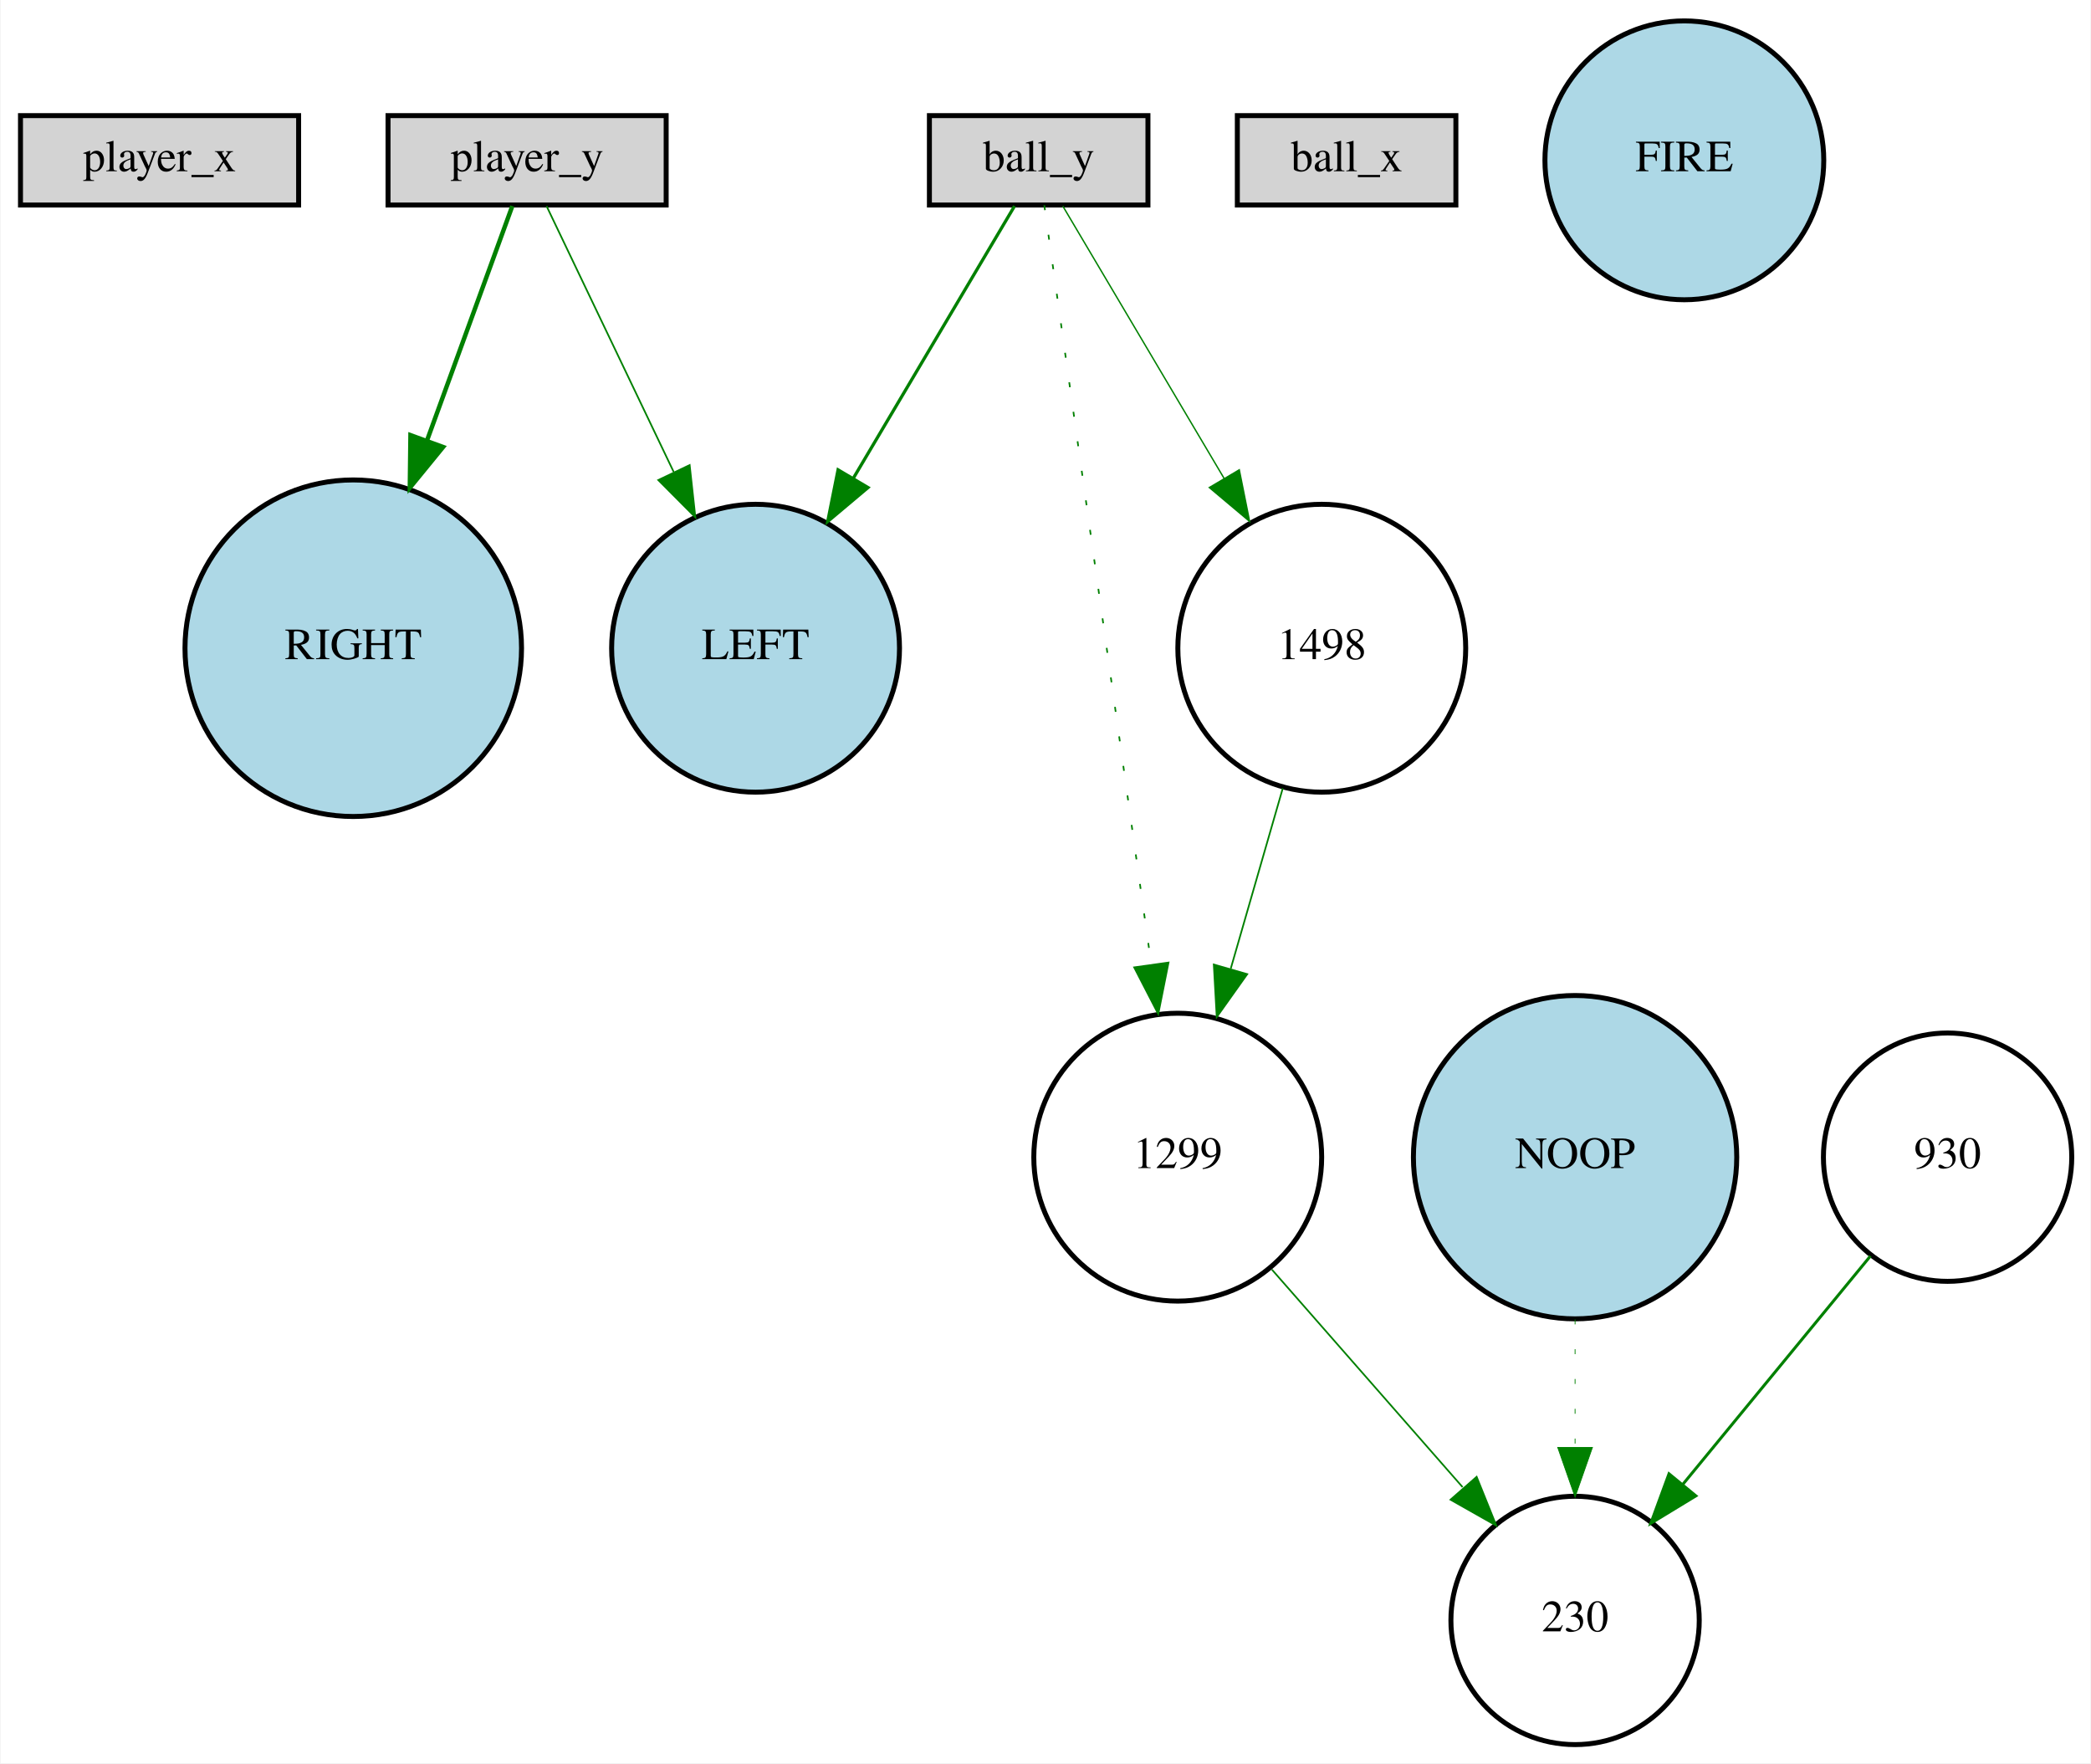
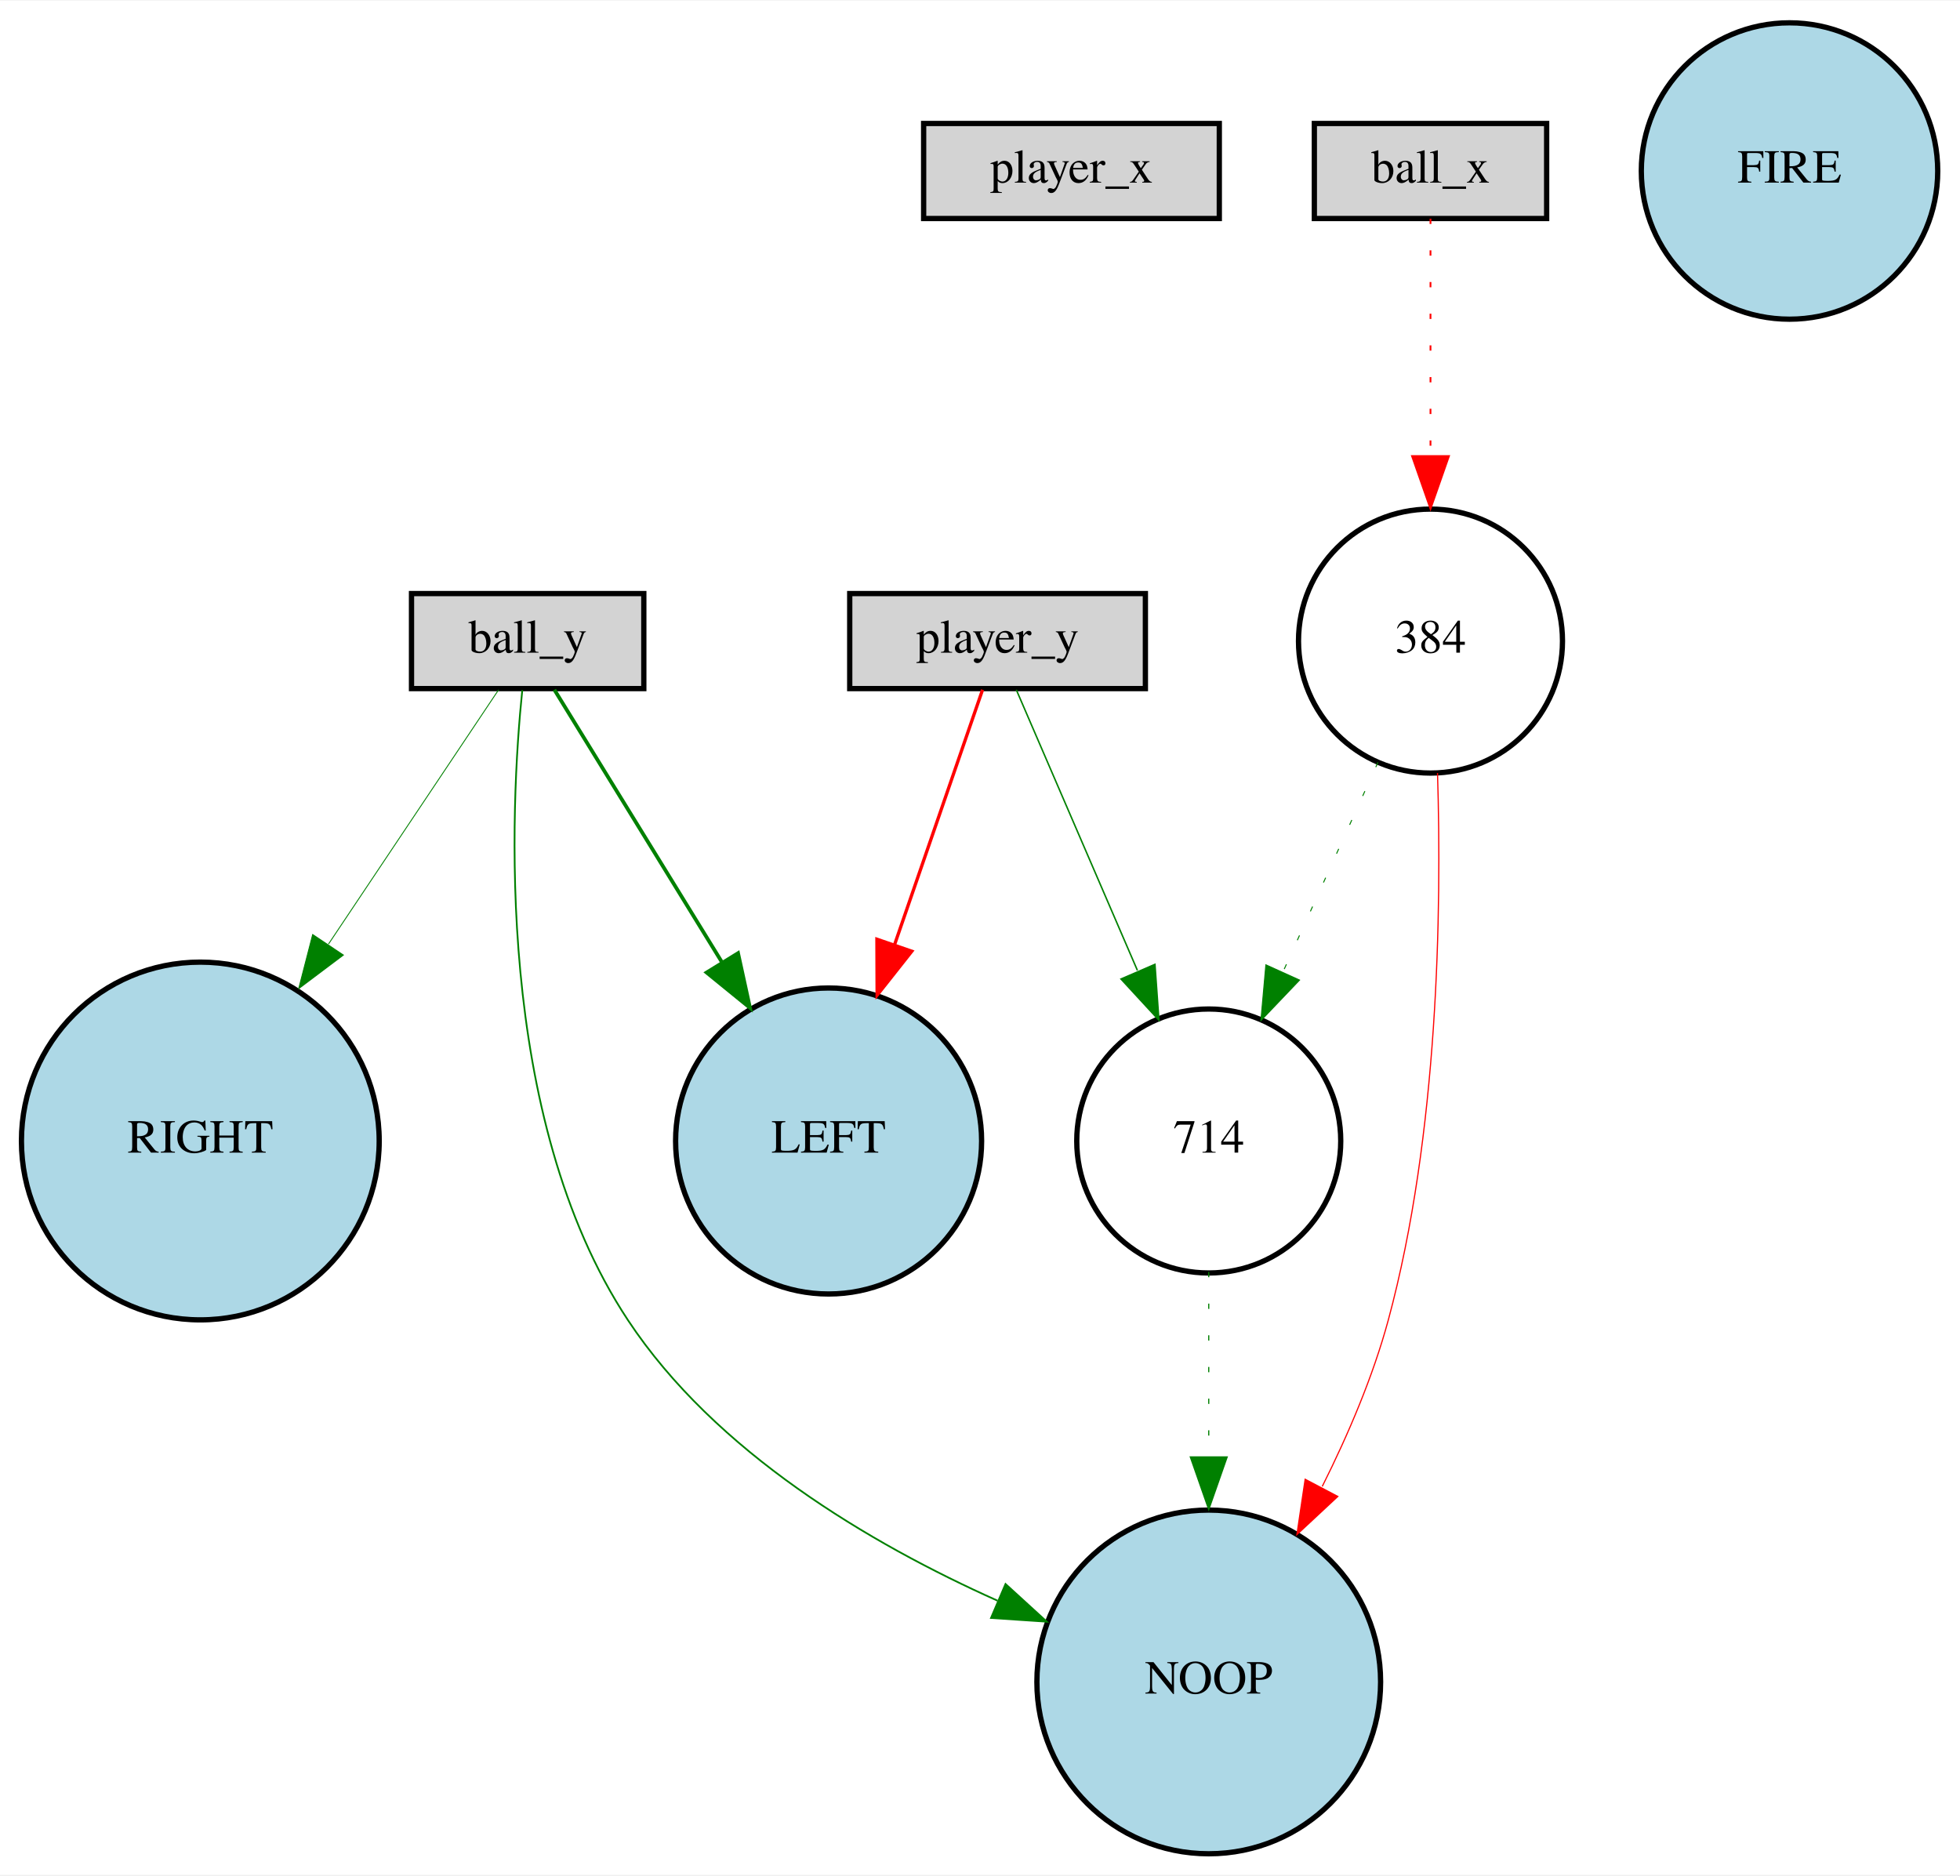
- <svg xmlns="http://www.w3.org/2000/svg" width="421pt" height="355pt" viewBox="0.00 0.00 420.75 355.00">
+ <svg xmlns="http://www.w3.org/2000/svg" width="371pt" height="355pt" viewBox="0.00 0.00 371.23 355.00">
  <g id="graph0" class="graph" transform="scale(1 1) rotate(0) translate(4 351)">
-     <polygon fill="white" stroke="transparent" points="-4,4 -4,-351 416.75,-351 416.75,4 -4,4" />
+     <polygon fill="white" stroke="transparent" points="-4,4 -4,-351 367.23,-351 367.23,4 -4,4" />
    <g id="node1" class="node">
-       <polygon fill="lightgray" stroke="black" points="56,-327.72 0,-327.72 0,-309.72 56,-309.72 56,-327.72" />
-       <text text-anchor="middle" x="28" y="-316.52" font-family="Times,serif" font-size="9.00">player_x</text>
+       <polygon fill="lightgray" stroke="black" points="226.94,-327.72 170.94,-327.72 170.94,-309.72 226.94,-309.72 226.94,-327.72" />
+       <text text-anchor="middle" x="198.94" y="-316.52" font-family="Times,serif" font-size="9.00">player_x</text>
    </g>
    <g id="node2" class="node">
-       <polygon fill="lightgray" stroke="black" points="130,-327.72 74,-327.72 74,-309.72 130,-309.72 130,-327.72" />
-       <text text-anchor="middle" x="102" y="-316.52" font-family="Times,serif" font-size="9.00">player_y</text>
+       <polygon fill="lightgray" stroke="black" points="212.94,-238.68 156.94,-238.68 156.94,-220.68 212.94,-220.68 212.94,-238.68" />
+       <text text-anchor="middle" x="184.94" y="-227.48" font-family="Times,serif" font-size="9.00">player_y</text>
+     </g>
+     <g id="node8" class="node">
+       <ellipse fill="lightblue" stroke="black" cx="152.94" cy="-134.99" rx="28.98" ry="28.98" />
+       <text text-anchor="middle" x="152.94" y="-132.79" font-family="Times,serif" font-size="9.00">LEFT</text>
+     </g>
+     <g id="edge4" class="edge">
+       <path fill="none" stroke="red" stroke-width="0.62" d="M182.1,-220.46C178.36,-209.62 171.53,-189.85 165.43,-172.16" />
+       <polygon fill="red" stroke="red" stroke-width="0.62" points="168.7,-170.93 162.13,-162.62 162.09,-173.21 168.7,-170.93" />
+     </g>
+     <g id="node10" class="node">
+       <ellipse fill="white" stroke="black" cx="224.94" cy="-134.99" rx="25" ry="25" />
+       <text text-anchor="middle" x="224.94" y="-132.79" font-family="Times,serif" font-size="9.00">714</text>
+     </g>
+     <g id="edge9" class="edge">
+       <path fill="none" stroke="green" stroke-width="0.28" d="M188.49,-220.46C193.6,-208.61 203.32,-186.1 211.43,-167.3" />
+       <polygon fill="green" stroke="green" stroke-width="0.28" points="214.75,-168.45 215.5,-157.88 208.32,-165.67 214.75,-168.45" />
+     </g>
+     <g id="node3" class="node">
+       <polygon fill="lightgray" stroke="black" points="288.94,-327.72 244.94,-327.72 244.94,-309.72 288.94,-309.72 288.94,-327.72" />
+       <text text-anchor="middle" x="266.94" y="-316.52" font-family="Times,serif" font-size="9.00">ball_x</text>
+     </g>
+     <g id="node9" class="node">
+       <ellipse fill="white" stroke="black" cx="266.94" cy="-229.68" rx="25" ry="25" />
+       <text text-anchor="middle" x="266.94" y="-227.48" font-family="Times,serif" font-size="9.00">384</text>
+     </g>
+     <g id="edge5" class="edge">
+       <path fill="none" stroke="red" stroke-width="0.34" stroke-dasharray="1,5" d="M266.94,-309.69C266.94,-299.54 266.94,-281.42 266.94,-265.09" />
+       <polygon fill="red" stroke="red" stroke-width="0.34" points="270.44,-264.73 266.94,-254.73 263.44,-264.73 270.44,-264.73" />
+     </g>
+     <g id="node4" class="node">
+       <polygon fill="lightgray" stroke="black" points="117.94,-238.68 73.94,-238.68 73.94,-220.68 117.94,-220.68 117.94,-238.68" />
+       <text text-anchor="middle" x="95.94" y="-227.48" font-family="Times,serif" font-size="9.00">ball_y</text>
+     </g>
+     <g id="node5" class="node">
+       <ellipse fill="lightblue" stroke="black" cx="224.94" cy="-32.53" rx="32.55" ry="32.55" />
+       <text text-anchor="middle" x="224.94" y="-30.33" font-family="Times,serif" font-size="9.00">NOOP</text>
+     </g>
+     <g id="edge2" class="edge">
+       <path fill="none" stroke="green" stroke-width="0.33" d="M94.92,-220.39C92.7,-198.74 89.5,-139.55 114.94,-101.05 131.47,-76.05 160.75,-58.74 184.95,-47.91" />
+       <polygon fill="green" stroke="green" stroke-width="0.33" points="186.45,-51.08 194.27,-43.94 183.7,-44.64 186.45,-51.08" />
    </g>
    <g id="node7" class="node">
-       <ellipse fill="lightblue" stroke="black" cx="67" cy="-220.49" rx="33.88" ry="33.88" />
-       <text text-anchor="middle" x="67" y="-218.29" font-family="Times,serif" font-size="9.00">RIGHT</text>
+       <ellipse fill="lightblue" stroke="black" cx="33.94" cy="-134.99" rx="33.88" ry="33.88" />
+       <text text-anchor="middle" x="33.94" y="-132.79" font-family="Times,serif" font-size="9.00">RIGHT</text>
    </g>
-     <g id="edge5" class="edge">
-       <path fill="none" stroke="green" stroke-width="0.89" d="M99.02,-309.51C95.19,-299.01 88.3,-280.04 81.88,-262.4" />
-       <polygon fill="green" stroke="green" stroke-width="0.89" points="85.09,-261 78.39,-252.8 78.52,-263.39 85.09,-261" />
-     </g>
-     <g id="node8" class="node">
-       <ellipse fill="lightblue" stroke="black" cx="148" cy="-220.49" rx="28.98" ry="28.98" />
-       <text text-anchor="middle" x="148" y="-218.29" font-family="Times,serif" font-size="9.00">LEFT</text>
+     <g id="edge8" class="edge">
+       <path fill="none" stroke="green" stroke-width="0.17" d="M90.44,-220.46C83.21,-209.65 70.03,-189.95 58.22,-172.29" />
+       <polygon fill="green" stroke="green" stroke-width="0.17" points="61.04,-170.21 52.57,-163.84 55.22,-174.1 61.04,-170.21" />
    </g>
    <g id="edge1" class="edge">
-       <path fill="none" stroke="green" stroke-width="0.34" d="M105.92,-309.51C111.56,-297.72 122.29,-275.26 131.51,-255.99" />
-       <polygon fill="green" stroke="green" stroke-width="0.34" points="134.73,-257.37 135.88,-246.84 128.41,-254.35 134.73,-257.37" />
+       <path fill="none" stroke="green" stroke-width="0.7" d="M101,-220.46C108.07,-208.96 121.32,-187.42 132.67,-168.97" />
+       <polygon fill="green" stroke="green" stroke-width="0.7" points="135.79,-170.57 138.05,-160.21 129.83,-166.9 135.79,-170.57" />
    </g>
-     <g id="node3" class="node">
-       <polygon fill="lightgray" stroke="black" points="289,-327.72 245,-327.72 245,-309.72 289,-309.72 289,-327.72" />
-       <text text-anchor="middle" x="267" y="-316.52" font-family="Times,serif" font-size="9.00">ball_x</text>
+     <g id="node6" class="node">
+       <ellipse fill="lightblue" stroke="black" cx="334.94" cy="-318.72" rx="28.07" ry="28.07" />
+       <text text-anchor="middle" x="334.94" y="-316.52" font-family="Times,serif" font-size="9.00">FIRE</text>
    </g>
-     <g id="node4" class="node">
-       <polygon fill="lightgray" stroke="black" points="227,-327.72 183,-327.72 183,-309.72 227,-309.72 227,-327.72" />
-       <text text-anchor="middle" x="205" y="-316.52" font-family="Times,serif" font-size="9.00">ball_y</text>
-     </g>
-     <g id="edge2" class="edge">
-       <path fill="none" stroke="green" stroke-width="0.64" d="M200.14,-309.51C193,-297.45 179.25,-274.25 167.67,-254.69" />
-       <polygon fill="green" stroke="green" stroke-width="0.64" points="170.64,-252.84 162.53,-246.02 164.61,-256.41 170.64,-252.84" />
-     </g>
-     <g id="node11" class="node">
-       <ellipse fill="white" stroke="black" cx="233" cy="-118.02" rx="28.98" ry="28.98" />
-       <text text-anchor="middle" x="233" y="-115.82" font-family="Times,serif" font-size="9.00">1299</text>
+     <g id="edge3" class="edge">
+       <path fill="none" stroke="red" stroke-width="0.22" d="M268.27,-204.7C269.07,-178.69 268.46,-136.2 258.94,-101.05 256.05,-90.4 251.39,-79.45 246.44,-69.56" />
+       <polygon fill="red" stroke="red" stroke-width="0.22" points="249.39,-67.66 241.64,-60.44 243.2,-70.92 249.39,-67.66" />
    </g>
    <g id="edge6" class="edge">
-       <path fill="none" stroke="green" stroke-width="0.33" stroke-dasharray="1,5" d="M206.13,-309.68C209.71,-284.32 220.91,-204.8 227.67,-156.84" />
-       <polygon fill="green" stroke="green" stroke-width="0.33" points="231.15,-157.21 229.08,-146.82 224.22,-156.24 231.15,-157.21" />
-     </g>
-     <g id="node12" class="node">
-       <ellipse fill="white" stroke="black" cx="262" cy="-220.49" rx="28.98" ry="28.98" />
-       <text text-anchor="middle" x="262" y="-218.29" font-family="Times,serif" font-size="9.00">1498</text>
+       <path fill="none" stroke="green" stroke-width="0.19" stroke-dasharray="1,5" d="M256.99,-206.72C251.65,-194.94 244.99,-180.24 239.12,-167.29" />
+       <polygon fill="green" stroke="green" stroke-width="0.19" points="242.14,-165.47 234.82,-157.8 235.76,-168.36 242.14,-165.47" />
    </g>
    <g id="edge7" class="edge">
-       <path fill="none" stroke="green" stroke-width="0.28" d="M209.86,-309.51C217,-297.45 230.75,-274.25 242.33,-254.69" />
-       <polygon fill="green" stroke="green" stroke-width="0.28" points="245.39,-256.41 247.47,-246.02 239.36,-252.84 245.39,-256.41" />
-     </g>
-     <g id="node5" class="node">
-       <ellipse fill="lightblue" stroke="black" cx="313" cy="-118.02" rx="32.55" ry="32.55" />
-       <text text-anchor="middle" x="313" y="-115.82" font-family="Times,serif" font-size="9.00">NOOP</text>
-     </g>
-     <g id="node9" class="node">
-       <ellipse fill="white" stroke="black" cx="313" cy="-24.75" rx="25" ry="25" />
-       <text text-anchor="middle" x="313" y="-22.55" font-family="Times,serif" font-size="9.00">230</text>
-     </g>
-     <g id="edge3" class="edge">
-       <path fill="none" stroke="green" stroke-width="0.16" stroke-dasharray="1,5" d="M313,-85.36C313,-77.1 313,-68.17 313,-59.8" />
-       <polygon fill="green" stroke="green" stroke-width="0.16" points="316.5,-59.59 313,-49.59 309.5,-59.59 316.5,-59.59" />
-     </g>
-     <g id="node6" class="node">
-       <ellipse fill="lightblue" stroke="black" cx="335" cy="-318.72" rx="28.07" ry="28.07" />
-       <text text-anchor="middle" x="335" y="-316.52" font-family="Times,serif" font-size="9.00">FIRE</text>
-     </g>
-     <g id="node10" class="node">
-       <ellipse fill="white" stroke="black" cx="388" cy="-118.02" rx="25" ry="25" />
-       <text text-anchor="middle" x="388" y="-115.82" font-family="Times,serif" font-size="9.00">930</text>
-     </g>
-     <g id="edge4" class="edge">
-       <path fill="none" stroke="green" stroke-width="0.59" d="M372.46,-98.11C361.53,-84.81 346.75,-66.82 334.66,-52.11" />
-       <polygon fill="green" stroke="green" stroke-width="0.59" points="337.32,-49.83 328.26,-44.32 331.91,-54.27 337.32,-49.83" />
-     </g>
-     <g id="edge9" class="edge">
-       <path fill="none" stroke="green" stroke-width="0.34" d="M251.96,-95.39C263.47,-82.26 278.23,-65.42 290.35,-51.59" />
-       <polygon fill="green" stroke="green" stroke-width="0.34" points="293.18,-53.67 297.14,-43.84 287.92,-49.06 293.18,-53.67" />
-     </g>
-     <g id="edge8" class="edge">
-       <path fill="none" stroke="green" stroke-width="0.34" d="M254.15,-192.3C250.93,-181.14 247.14,-168.03 243.68,-156.01" />
-       <polygon fill="green" stroke="green" stroke-width="0.34" points="246.99,-154.87 240.85,-146.23 240.26,-156.81 246.99,-154.87" />
+       <path fill="none" stroke="green" stroke-width="0.22" stroke-dasharray="1,5" d="M224.94,-110.19C224.94,-99.77 224.94,-87.24 224.94,-75.36" />
+       <polygon fill="green" stroke="green" stroke-width="0.22" points="228.44,-75.15 224.94,-65.15 221.44,-75.15 228.44,-75.15" />
    </g>
  </g>
</svg>
